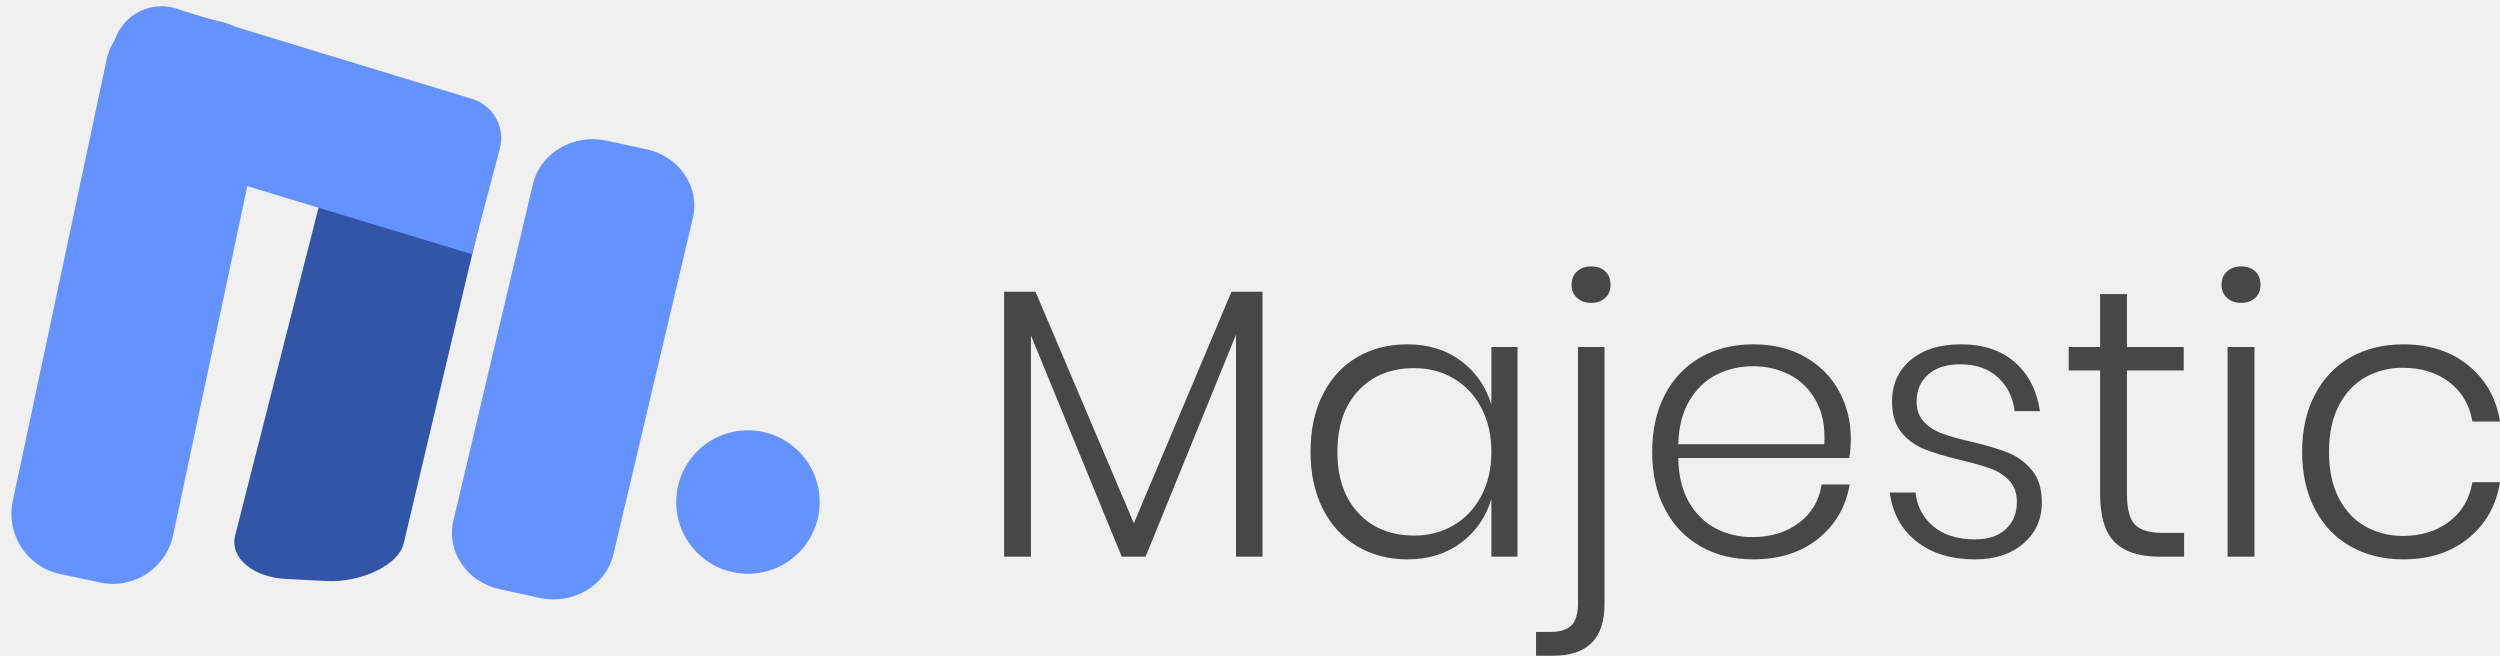
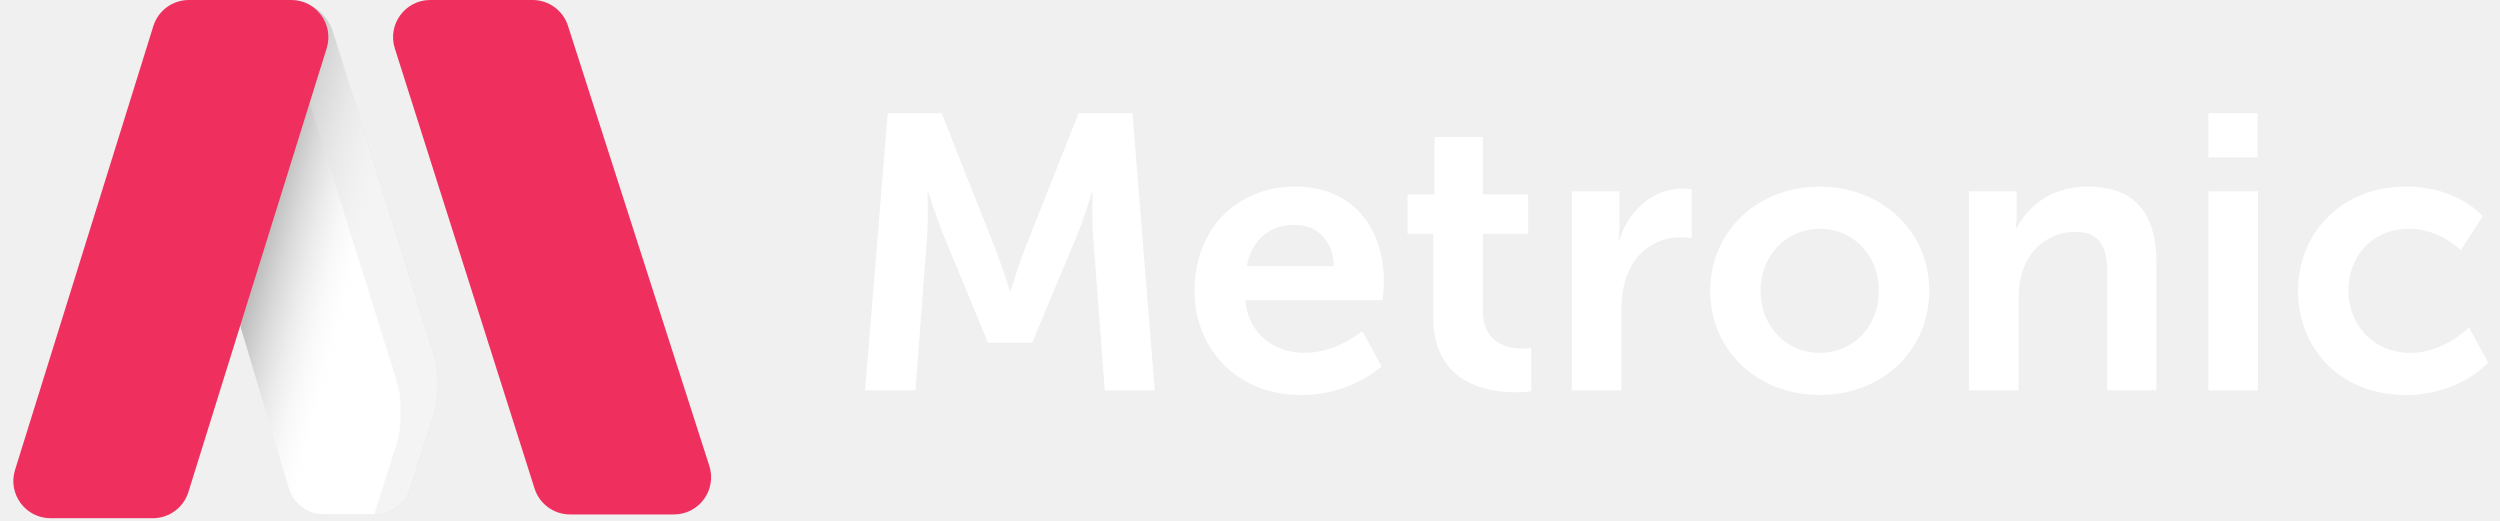
- <svg xmlns="http://www.w3.org/2000/svg" width="122px" height="32px" viewBox="0 0 122 32" version="1.1">
-   <g id="Page-1" stroke="none" stroke-width="1" fill="none" fill-rule="evenodd">
-     <g id="majestic">
-       <path d="M61.61,14.237 L61.61,27.166 L60.317,27.166 L60.317,16.335 L55.905,27.166 L54.742,27.166 L50.311,16.373 L50.311,27.166 L49,27.166 L49,14.237 L50.532,14.237 L55.333,25.536 L60.096,14.237 L61.61,14.237 Z M68.681,16.804 C69.702,16.804 70.573,17.072 71.293,17.609 C72.013,18.147 72.509,18.859 72.779,19.746 L72.779,16.935 L74.053,16.935 L74.053,27.166 L72.779,27.166 L72.779,24.355 C72.509,25.242 72.013,25.954 71.293,26.491 C70.573,27.028 69.702,27.297 68.681,27.297 C67.77,27.297 66.955,27.084 66.235,26.66 C65.515,26.235 64.955,25.626 64.555,24.833 C64.154,24.04 63.954,23.112 63.954,22.05 C63.954,20.976 64.154,20.042 64.555,19.249 C64.955,18.456 65.511,17.85 66.225,17.431 C66.939,17.013 67.758,16.804 68.681,16.804 Z M69.013,17.965 C67.881,17.965 66.973,18.331 66.29,19.062 C65.607,19.792 65.265,20.789 65.265,22.05 C65.265,23.312 65.607,24.308 66.29,25.039 C66.973,25.77 67.881,26.135 69.013,26.135 C69.727,26.135 70.37,25.966 70.942,25.629 C71.515,25.292 71.964,24.814 72.29,24.196 C72.616,23.577 72.779,22.862 72.779,22.05 C72.779,21.238 72.616,20.523 72.29,19.905 C71.964,19.286 71.515,18.809 70.942,18.471 C70.37,18.134 69.727,17.965 69.013,17.965 Z M77.654,14.78 C77.37,14.78 77.14,14.699 76.961,14.536 C76.783,14.374 76.693,14.162 76.693,13.899 C76.693,13.625 76.783,13.406 76.961,13.244 C77.14,13.081 77.37,13 77.654,13 C77.937,13 78.164,13.081 78.337,13.244 C78.509,13.406 78.595,13.625 78.595,13.899 C78.595,14.162 78.509,14.374 78.337,14.536 C78.164,14.699 77.937,14.78 77.654,14.78 Z M74.958,30.838 L75.66,30.838 C76.127,30.838 76.469,30.732 76.684,30.52 C76.9,30.307 77.007,29.939 77.007,29.414 L77.007,16.935 L78.3,16.935 L78.3,29.489 C78.3,31.163 77.463,32 75.789,32 L74.958,32 L74.958,30.838 Z M85.5,26.21 C86.411,26.21 87.174,25.979 87.789,25.517 C88.405,25.055 88.774,24.43 88.897,23.643 L90.263,23.643 C90.079,24.73 89.568,25.61 88.731,26.285 C87.894,26.96 86.835,27.297 85.555,27.297 C84.595,27.297 83.743,27.088 82.998,26.669 C82.254,26.251 81.672,25.645 81.254,24.852 C80.835,24.058 80.626,23.125 80.626,22.05 C80.626,20.976 80.835,20.042 81.254,19.249 C81.672,18.456 82.254,17.85 82.998,17.431 C83.743,17.013 84.595,16.804 85.555,16.804 C86.54,16.804 87.392,17.013 88.112,17.431 C88.832,17.85 89.38,18.409 89.756,19.108 C90.131,19.808 90.319,20.57 90.319,21.394 C90.319,21.744 90.294,22.063 90.245,22.35 L81.9,22.35 C81.912,23.212 82.088,23.933 82.426,24.514 C82.765,25.095 83.205,25.523 83.746,25.798 C84.288,26.073 84.872,26.21 85.5,26.21 Z M85.555,17.872 C84.903,17.872 84.306,18.009 83.765,18.284 C83.223,18.559 82.783,18.98 82.444,19.549 C82.106,20.117 81.924,20.826 81.9,21.676 L89.026,21.676 C89.076,20.839 88.94,20.133 88.62,19.558 C88.3,18.984 87.869,18.559 87.328,18.284 C86.786,18.009 86.195,17.872 85.555,17.872 Z M95.691,16.804 C96.787,16.804 97.667,17.097 98.331,17.684 C98.996,18.272 99.402,19.065 99.55,20.064 L98.313,20.064 C98.239,19.402 97.971,18.856 97.51,18.425 C97.048,17.994 96.43,17.778 95.654,17.778 C94.99,17.778 94.47,17.944 94.094,18.275 C93.719,18.606 93.531,19.046 93.531,19.596 C93.531,20.008 93.651,20.339 93.891,20.589 C94.131,20.839 94.43,21.029 94.787,21.16 C95.143,21.291 95.624,21.426 96.227,21.563 C96.965,21.738 97.559,21.916 98.008,22.097 C98.457,22.278 98.842,22.562 99.162,22.95 C99.482,23.337 99.642,23.862 99.642,24.524 C99.642,25.336 99.344,26.001 98.747,26.519 C98.15,27.038 97.359,27.297 96.374,27.297 C95.217,27.297 94.27,27.006 93.531,26.426 C92.793,25.845 92.356,25.048 92.22,24.036 L93.476,24.036 C93.55,24.711 93.839,25.261 94.343,25.685 C94.848,26.11 95.531,26.322 96.393,26.322 C97.033,26.322 97.531,26.154 97.888,25.817 C98.245,25.479 98.424,25.042 98.424,24.505 C98.424,24.068 98.301,23.718 98.054,23.456 C97.808,23.193 97.504,22.997 97.14,22.865 C96.777,22.734 96.282,22.594 95.654,22.444 C94.928,22.269 94.347,22.094 93.91,21.919 C93.473,21.744 93.1,21.473 92.793,21.104 C92.485,20.736 92.331,20.233 92.331,19.596 C92.331,18.759 92.633,18.084 93.236,17.572 C93.839,17.06 94.657,16.804 95.691,16.804 Z M106.584,26.004 L106.584,27.166 L105.384,27.166 C104.412,27.166 103.685,26.931 103.205,26.463 C102.725,25.995 102.485,25.204 102.485,24.093 L102.485,18.078 L100.953,18.078 L100.953,16.935 L102.485,16.935 L102.485,14.349 L103.796,14.349 L103.796,16.935 L106.566,16.935 L106.566,18.078 L103.796,18.078 L103.796,24.111 C103.796,24.836 103.925,25.333 104.184,25.601 C104.442,25.87 104.898,26.004 105.55,26.004 L106.584,26.004 Z M108.412,13.899 C108.412,13.625 108.501,13.406 108.679,13.244 C108.858,13.081 109.089,13 109.372,13 C109.655,13 109.883,13.081 110.055,13.244 C110.227,13.406 110.313,13.625 110.313,13.899 C110.313,14.162 110.227,14.374 110.055,14.536 C109.883,14.699 109.655,14.78 109.372,14.78 C109.089,14.78 108.858,14.699 108.679,14.536 C108.501,14.374 108.412,14.162 108.412,13.899 Z M110.018,16.935 L110.018,27.166 L108.707,27.166 L108.707,16.935 L110.018,16.935 Z M117.274,16.804 C118.554,16.804 119.615,17.147 120.458,17.834 C121.302,18.521 121.815,19.433 122,20.57 L120.652,20.57 C120.517,19.758 120.141,19.118 119.526,18.649 C118.911,18.181 118.154,17.947 117.255,17.947 C116.603,17.947 116.003,18.097 115.455,18.396 C114.907,18.696 114.47,19.155 114.144,19.774 C113.818,20.392 113.655,21.151 113.655,22.05 C113.655,22.95 113.818,23.709 114.144,24.327 C114.47,24.945 114.907,25.404 115.455,25.704 C116.003,26.004 116.603,26.154 117.255,26.154 C118.154,26.154 118.911,25.92 119.526,25.451 C120.141,24.983 120.517,24.343 120.652,23.531 L122,23.531 C121.815,24.667 121.302,25.579 120.458,26.266 C119.615,26.953 118.554,27.297 117.274,27.297 C116.314,27.297 115.461,27.088 114.717,26.669 C113.972,26.251 113.39,25.645 112.972,24.852 C112.553,24.058 112.344,23.125 112.344,22.05 C112.344,20.976 112.553,20.042 112.972,19.249 C113.39,18.456 113.972,17.85 114.717,17.431 C115.461,17.013 116.314,16.804 117.274,16.804 Z" id="Majestic" fill="#474747" />
-       <g id="Group-5">
-         <rect id="Rectangle" fill="#6493FF" transform="translate(6.823354, 14.52571) rotate(12) translate(-6.823354, -14.52571) " x="2.823" y="0.526" width="8" height="28" rx="3" />
-         <path d="M20.692,5.628 L22.649,5.898 C24.269,6.122 25.304,7.158 24.959,8.212 L18.854,26.646 C18.509,27.7 16.575,28.371 14.954,28.147 L12.998,27.876 C11.377,27.652 10.343,26.616 10.687,25.562 L17.134,7.13 C17.479,6.077 19.072,5.404 20.692,5.628 Z" id="Rectangle-Copy" fill="#3155A7" transform="translate(17.82335, 16.88733) rotate(-5) translate(-17.82335, -16.88733) " />
-         <path d="M29.41,6.836 L31.366,7.226 C32.987,7.548 34.021,9.041 33.677,10.559 L30.087,27.04 C29.742,28.558 28.149,29.527 26.529,29.204 L24.572,28.815 C22.952,28.492 21.917,27 22.262,25.482 L25.852,9.001 C26.196,7.483 27.789,6.514 29.41,6.836 Z" id="Rectangle-Copy-2" fill="#6493FF" transform="translate(27.96918, 18.02023) rotate(1) translate(-27.96918, -18.02023) " />
-         <path d="M8.833,0.498 L23.041,4.828 C24.07,5.142 24.666,6.212 24.392,7.252 L23.032,12.407 L4.471,6.783 L5.533,2.18 C5.834,0.879 7.132,0.068 8.433,0.368 C8.57,0.4 8.704,0.443 8.833,0.498 Z" id="Path-2" fill="#6493FF" />
-         <circle id="Oval" fill="#6493FF" cx="36.5" cy="24.5" r="3.5" />
-       </g>
-     </g>
+ <svg xmlns="http://www.w3.org/2000/svg" width="269" height="56" viewBox="0 0 269 56" fill="none">
+   <path d="M93.085 42H98.504L99.763 25.326C99.889 23.352 99.805 20.664 99.805 20.664H99.889C99.889 20.664 100.813 23.604 101.527 25.326L106.315 36.876H111.061L115.891 25.326C116.605 23.604 117.487 20.706 117.487 20.706H117.571C117.571 20.706 117.487 23.352 117.613 25.326L118.873 42H124.249L121.855 12.18H116.059L110.221 26.922C109.549 28.686 108.751 31.29 108.751 31.29H108.667C108.667 31.29 107.827 28.686 107.155 26.922L101.317 12.18H95.522L93.085 42ZM128.531 31.29C128.531 37.38 132.941 42.504 140.039 42.504C145.373 42.504 148.649 39.438 148.649 39.438L146.591 35.616C146.591 35.616 143.861 37.968 140.417 37.968C137.225 37.968 134.327 36.036 133.991 32.298H148.775C148.775 32.298 148.901 30.87 148.901 30.24C148.901 24.57 145.583 20.076 139.409 20.076C133.025 20.076 128.531 24.696 128.531 31.29ZM134.159 28.644C134.663 25.872 136.553 24.192 139.283 24.192C141.635 24.192 143.441 25.746 143.525 28.644H134.159ZM154.222 34.146C154.222 41.328 160.144 42.21 163.126 42.21C164.134 42.21 164.764 42.084 164.764 42.084V37.422C164.764 37.422 164.386 37.506 163.798 37.506C162.328 37.506 159.556 37.002 159.556 33.474V25.158H164.428V20.916H159.556V14.742H154.348V20.916H151.45V25.158H154.222V34.146ZM169.13 42H174.464V33.516C174.464 32.256 174.59 31.08 174.926 30.03C175.934 26.838 178.496 25.536 180.764 25.536C181.478 25.536 182.024 25.62 182.024 25.62V20.37C182.024 20.37 181.562 20.286 181.058 20.286C177.782 20.286 175.22 22.722 174.254 25.788H174.17C174.17 25.788 174.254 25.074 174.254 24.276V20.58H169.13V42ZM184.023 31.29C184.023 37.884 189.273 42.504 195.825 42.504C202.335 42.504 207.585 37.884 207.585 31.29C207.585 24.738 202.335 20.076 195.783 20.076C189.273 20.076 184.023 24.738 184.023 31.29ZM189.441 31.29C189.441 27.342 192.339 24.612 195.825 24.612C199.269 24.612 202.167 27.342 202.167 31.29C202.167 35.28 199.269 37.968 195.825 37.968C192.339 37.968 189.441 35.28 189.441 31.29ZM211.869 42H217.203V32.172C217.203 31.164 217.287 30.198 217.581 29.316C218.379 26.754 220.479 24.948 223.335 24.948C226.065 24.948 226.737 26.712 226.737 29.316V42H232.029V28.224C232.029 22.554 229.341 20.076 224.595 20.076C220.269 20.076 217.917 22.722 216.993 24.528H216.909C216.909 24.528 216.993 23.856 216.993 23.058V20.58H211.869V42ZM237.627 16.926H242.919V12.18H237.627V16.926ZM237.627 42H242.961V20.58H237.627V42ZM247.27 31.29C247.27 37.506 251.806 42.504 258.904 42.504C264.658 42.504 267.724 39.018 267.724 39.018L265.666 35.238C265.666 35.238 262.978 37.968 259.366 37.968C255.292 37.968 252.688 34.86 252.688 31.248C252.688 27.594 255.25 24.612 259.198 24.612C262.558 24.612 264.784 26.922 264.784 26.922L267.136 23.268C267.136 23.268 264.49 20.076 258.904 20.076C251.806 20.076 247.27 25.2 247.27 31.29Z" fill="white" />
+   <path d="M61.114 2.777L76.323 50.13C77.152 52.712 75.226 55.353 72.514 55.353H61.331C59.588 55.353 58.046 54.225 57.518 52.564L42.483 5.211C41.664 2.631 43.589 0 46.295 0H57.306C59.044 0 60.583 1.122 61.114 2.777Z" fill="#EF305E" />
+   <g filter="url(#filter0_i)">
+     <path d="M46.548 37.8L35.824 3.449C35.184 1.397 33.284 0 31.134 0C28.518 0 26.36 2.05 26.227 4.663L24.919 30.339C24.872 31.251 24.982 32.164 25.244 33.039L31.066 52.5C31.572 54.193 33.13 55.353 34.898 55.353H40.309C42.05 55.353 43.591 54.227 44.12 52.569L46.527 45.021C47.275 42.674 47.283 40.152 46.548 37.8Z" fill="white" />
+     <path d="M46.548 37.8L35.824 3.449C35.184 1.397 33.284 0 31.134 0C28.518 0 26.36 2.05 26.227 4.663L24.919 30.339C24.872 31.251 24.982 32.164 25.244 33.039L31.066 52.5C31.572 54.193 33.13 55.353 34.898 55.353H40.309C42.05 55.353 43.591 54.227 44.12 52.569L46.527 45.021C47.275 42.674 47.283 40.152 46.548 37.8Z" fill="url(#paint0_linear)" />
  </g>
+   <path d="M20.317 0H31.332C34.029 0 35.953 2.615 35.151 5.19L20.27 52.947C19.749 54.619 18.201 55.758 16.451 55.758H5.436C2.739 55.758 0.815 53.143 1.617 50.568L16.498 2.81C17.019 1.139 18.566 0 20.317 0Z" fill="#EF305E" />
+   <defs>
+     <filter id="filter0_i" x="24.908" y="0" width="22.185" height="55.353" filterUnits="userSpaceOnUse" color-interpolation-filters="sRGB">
+       <feFlood flood-opacity="0" result="BackgroundImageFix" />
+       <feBlend mode="normal" in="SourceGraphic" in2="BackgroundImageFix" result="shape" />
+       <feColorMatrix in="SourceAlpha" type="matrix" values="0 0 0 0 0 0 0 0 0 0 0 0 0 0 0 0 0 0 127 0" result="hardAlpha" />
+       <feOffset dx="-4" dy="3" />
+       <feComposite in2="hardAlpha" operator="arithmetic" k2="-1" k3="1" />
+       <feColorMatrix type="matrix" values="0 0 0 0 0.904 0 0 0 0 0.893 0 0 0 0 0.893 0 0 0 0.4 0" />
+       <feBlend mode="normal" in2="shape" result="effect1_innerShadow" />
+     </filter>
+     <linearGradient id="paint0_linear" x1="29" y1="24.5" x2="40.5" y2="27.5" gradientUnits="userSpaceOnUse">
+       <stop stop-opacity="0.25" />
+       <stop offset="0.911" stop-color="white" stop-opacity="0" />
+     </linearGradient>
+   </defs>
</svg>
